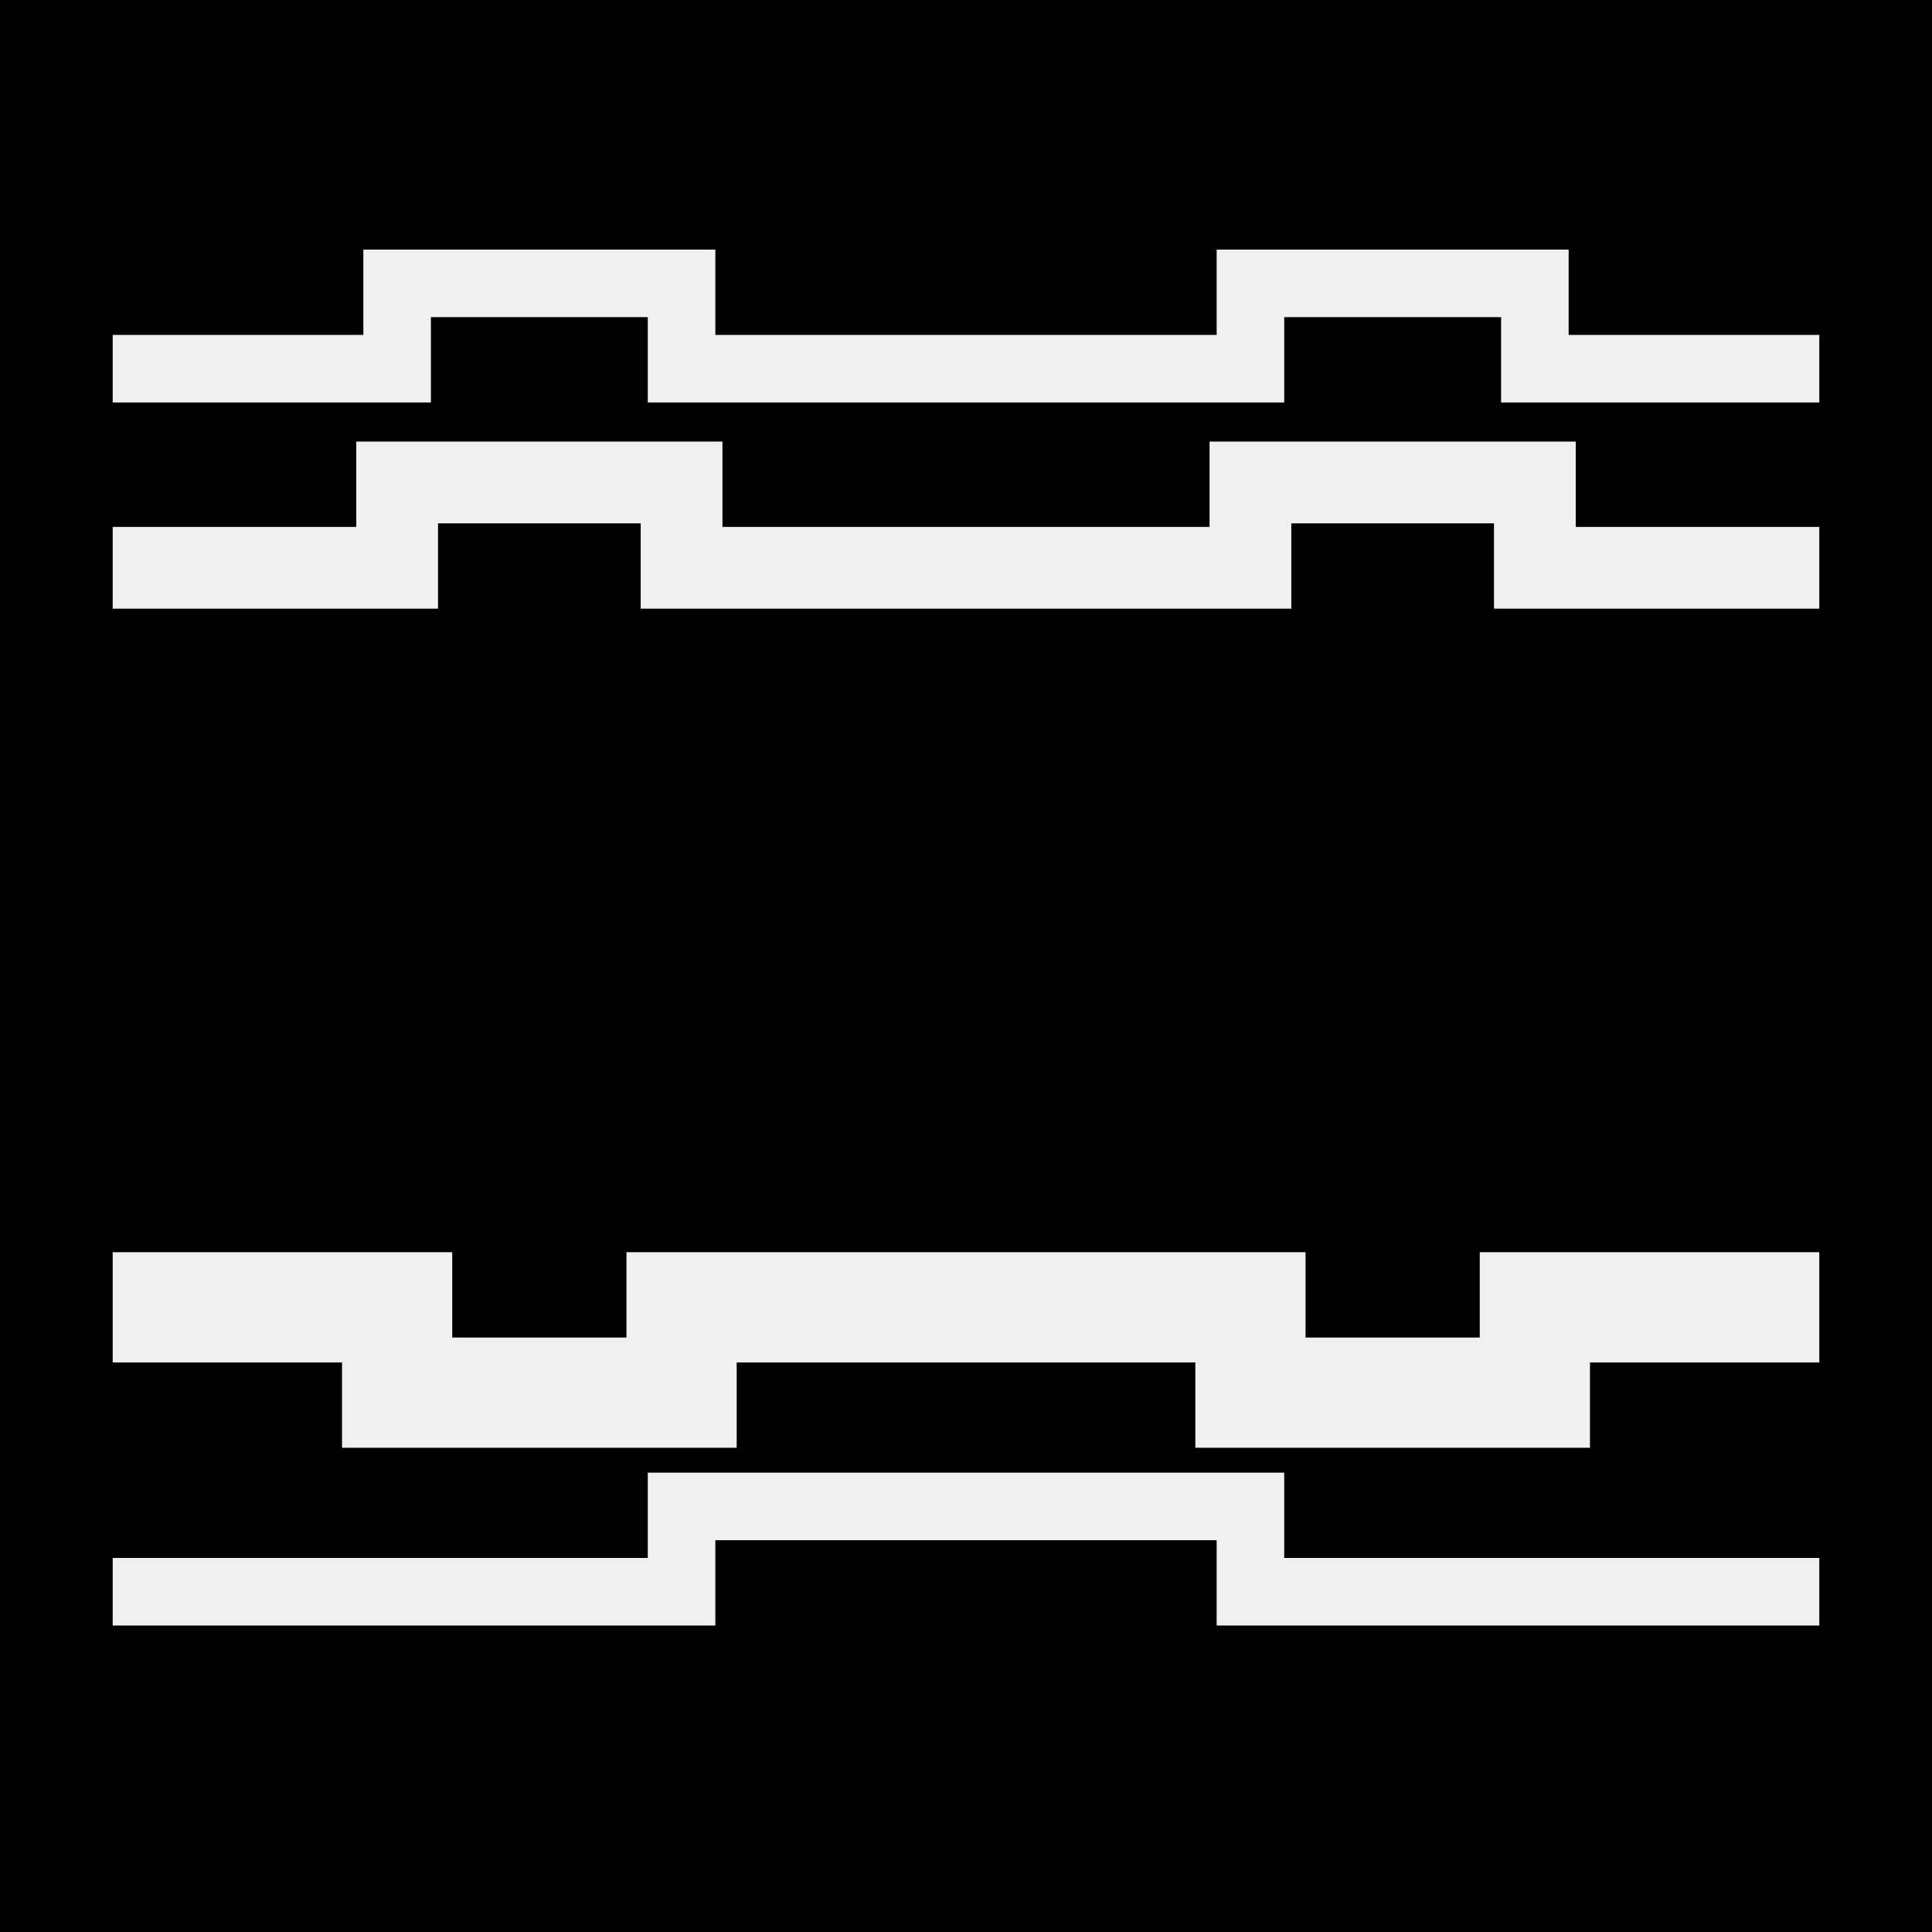
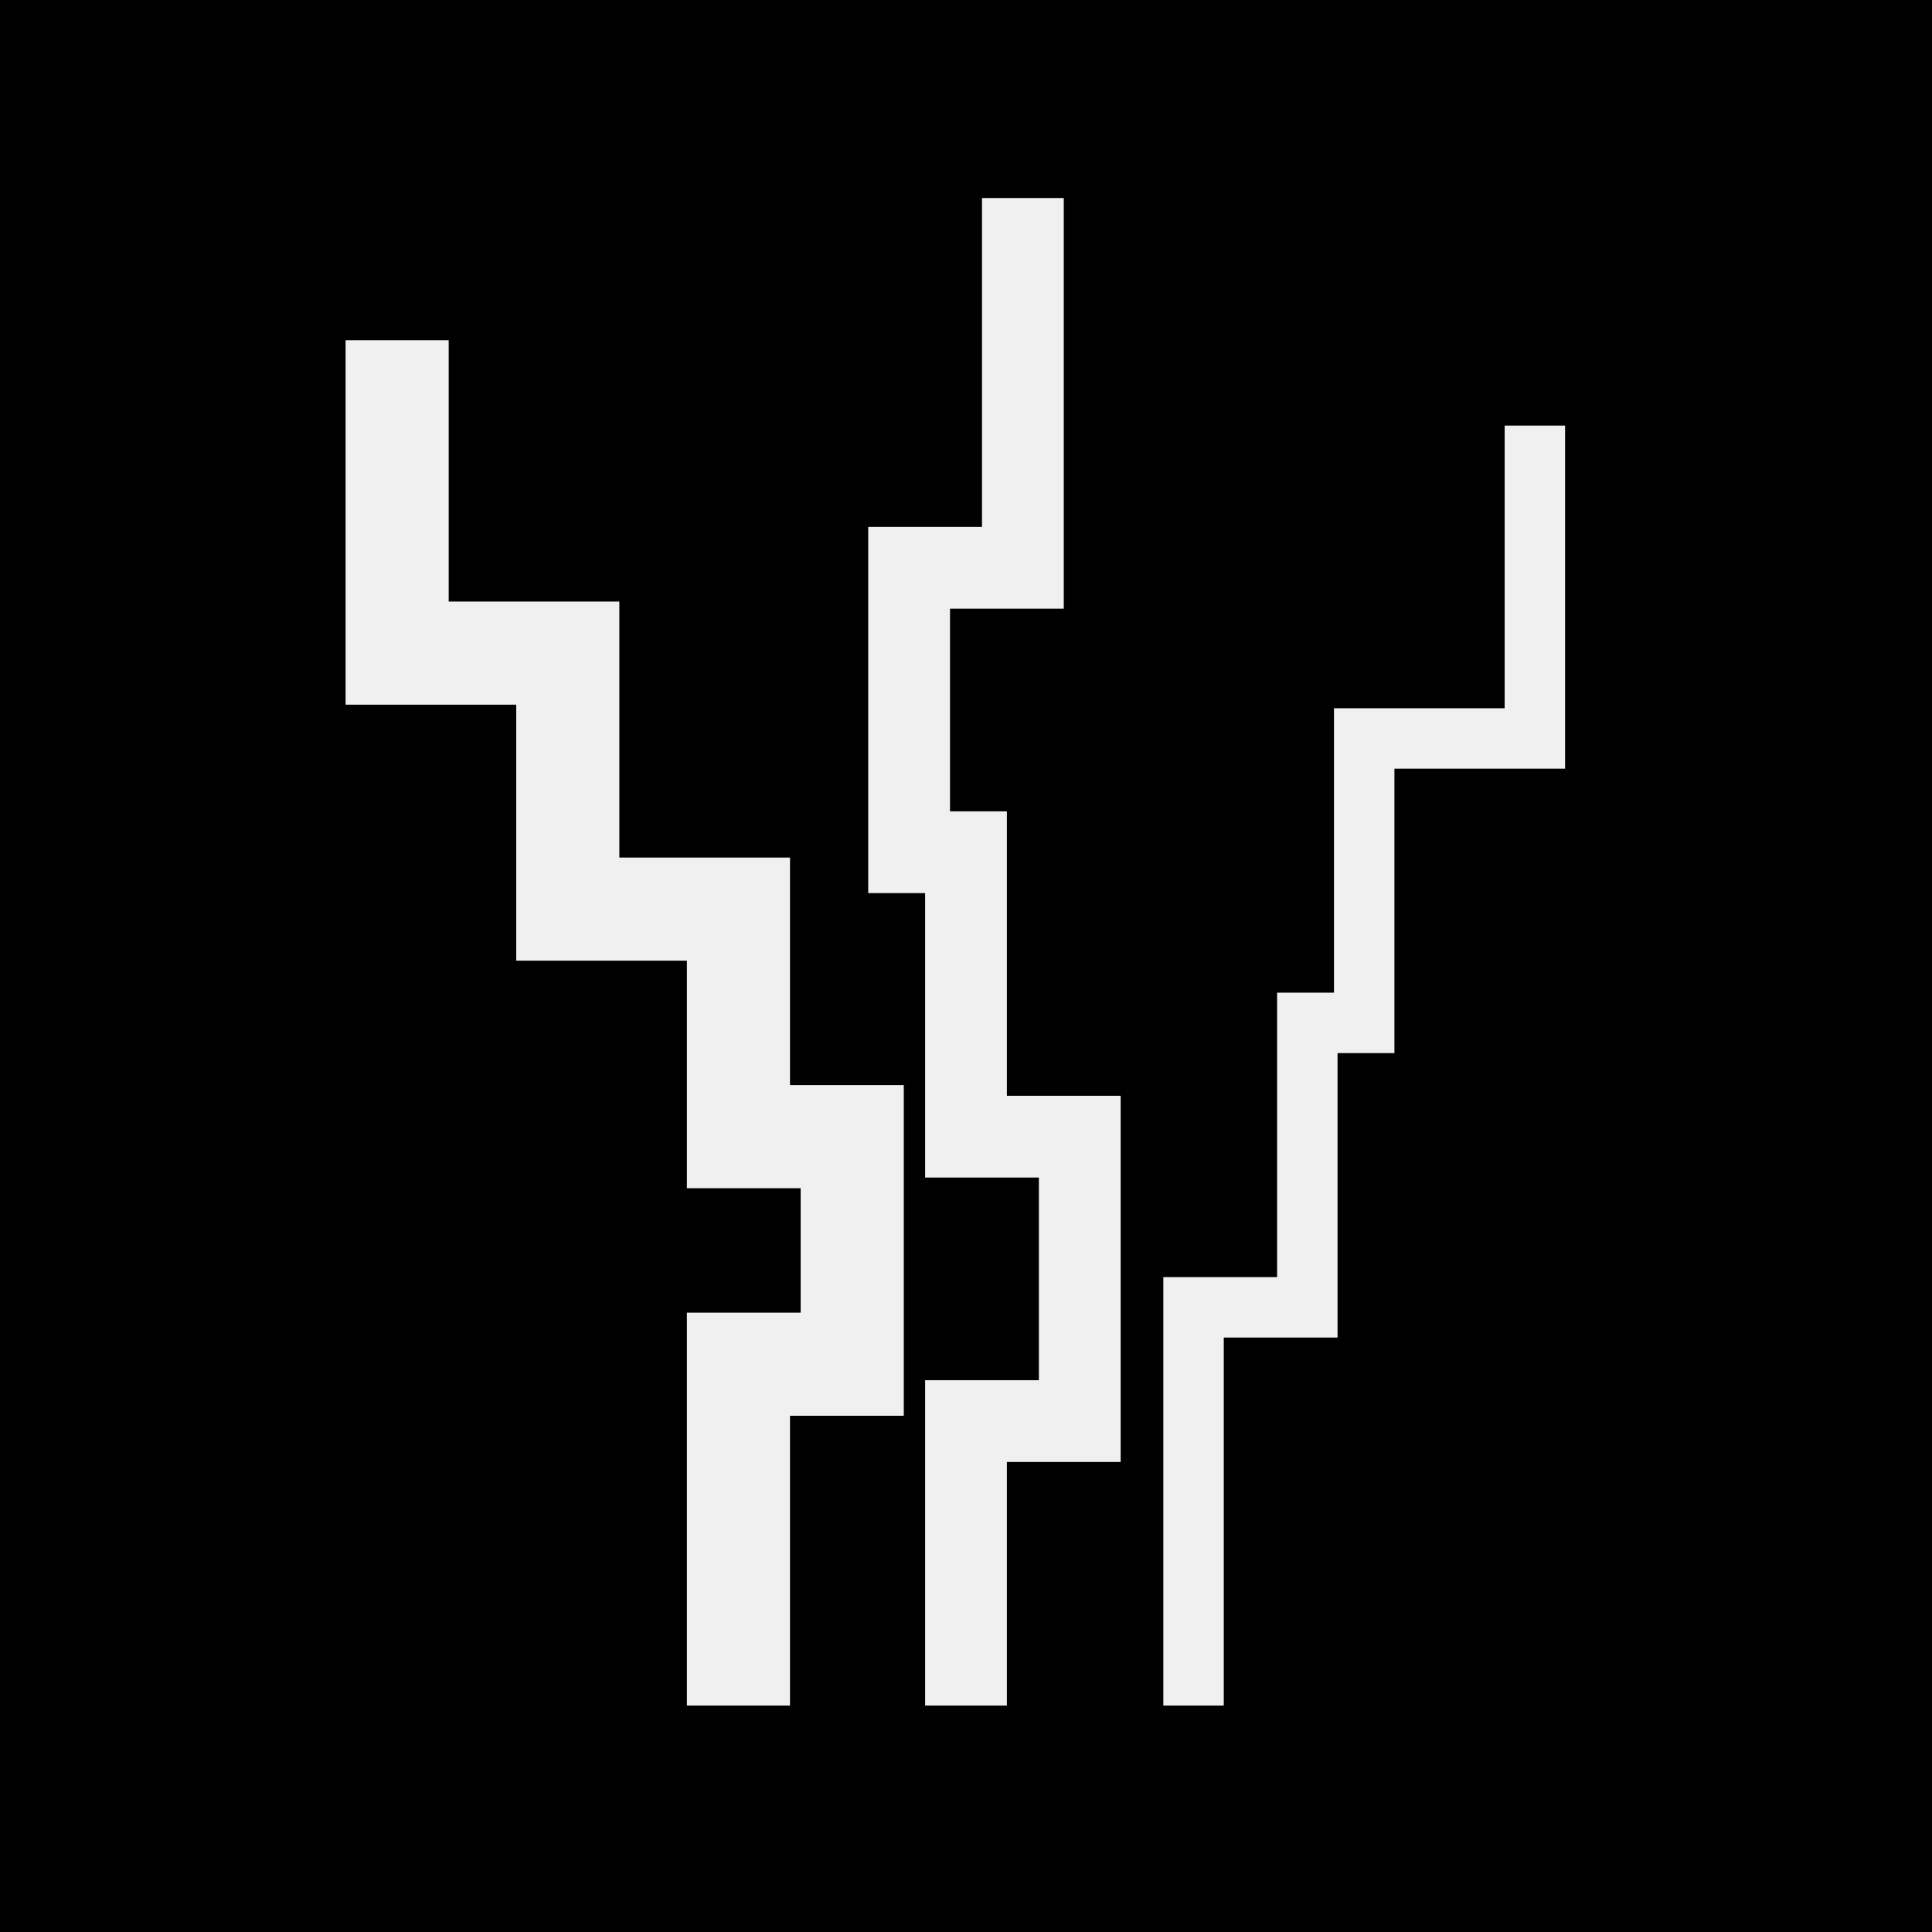
<svg xmlns="http://www.w3.org/2000/svg" viewBox="0 0 240 240" preserveAspectRatio="xMidYMid meet">
  <defs>
    <mask id="cut" maskUnits="userSpaceOnUse" x="0" y="0" width="240" height="240" style="mask-type:luminance">
      <rect width="240" height="240" fill="#fff" />
      <g transform="translate(14 14) scale(0.883333)">
-         <path d="M0 36H40V24H80V36H160V24H200V36H240" fill="none" stroke="#000" stroke-width="9.5" stroke-linejoin="miter" stroke-linecap="butt" />
-         <path d="M0 64H40V52H80V64H160V52H200V64H240" fill="none" stroke="#000" stroke-width="11.5" stroke-linejoin="miter" stroke-linecap="butt" />
-         <path d="M0 168H40V180H80V168H160V180H200V168H240" fill="none" stroke="#000" stroke-width="15.5" stroke-linejoin="miter" stroke-linecap="butt" />
-         <path d="M0 208H80V196H160V208H240" fill="none" stroke="#000" stroke-width="9.5" stroke-linejoin="miter" stroke-linecap="butt" />
+         <path d="M88 224V176H104V144H88V112H64V76H40V32" fill="none" stroke="#000" stroke-width="14.5" stroke-linejoin="miter" stroke-linecap="butt" />
+         <path d="M120 224V184H136V144H120V104H112V64H128V12" fill="none" stroke="#000" stroke-width="11.5" stroke-linejoin="miter" stroke-linecap="butt" />
+         <path d="M152 224V168H168V128H176V88H200V44" fill="none" stroke="#000" stroke-width="8.5" stroke-linejoin="miter" stroke-linecap="butt" />
      </g>
    </mask>
  </defs>
  <rect width="240" height="240" fill="currentColor" mask="url(#cut)" />
</svg>
